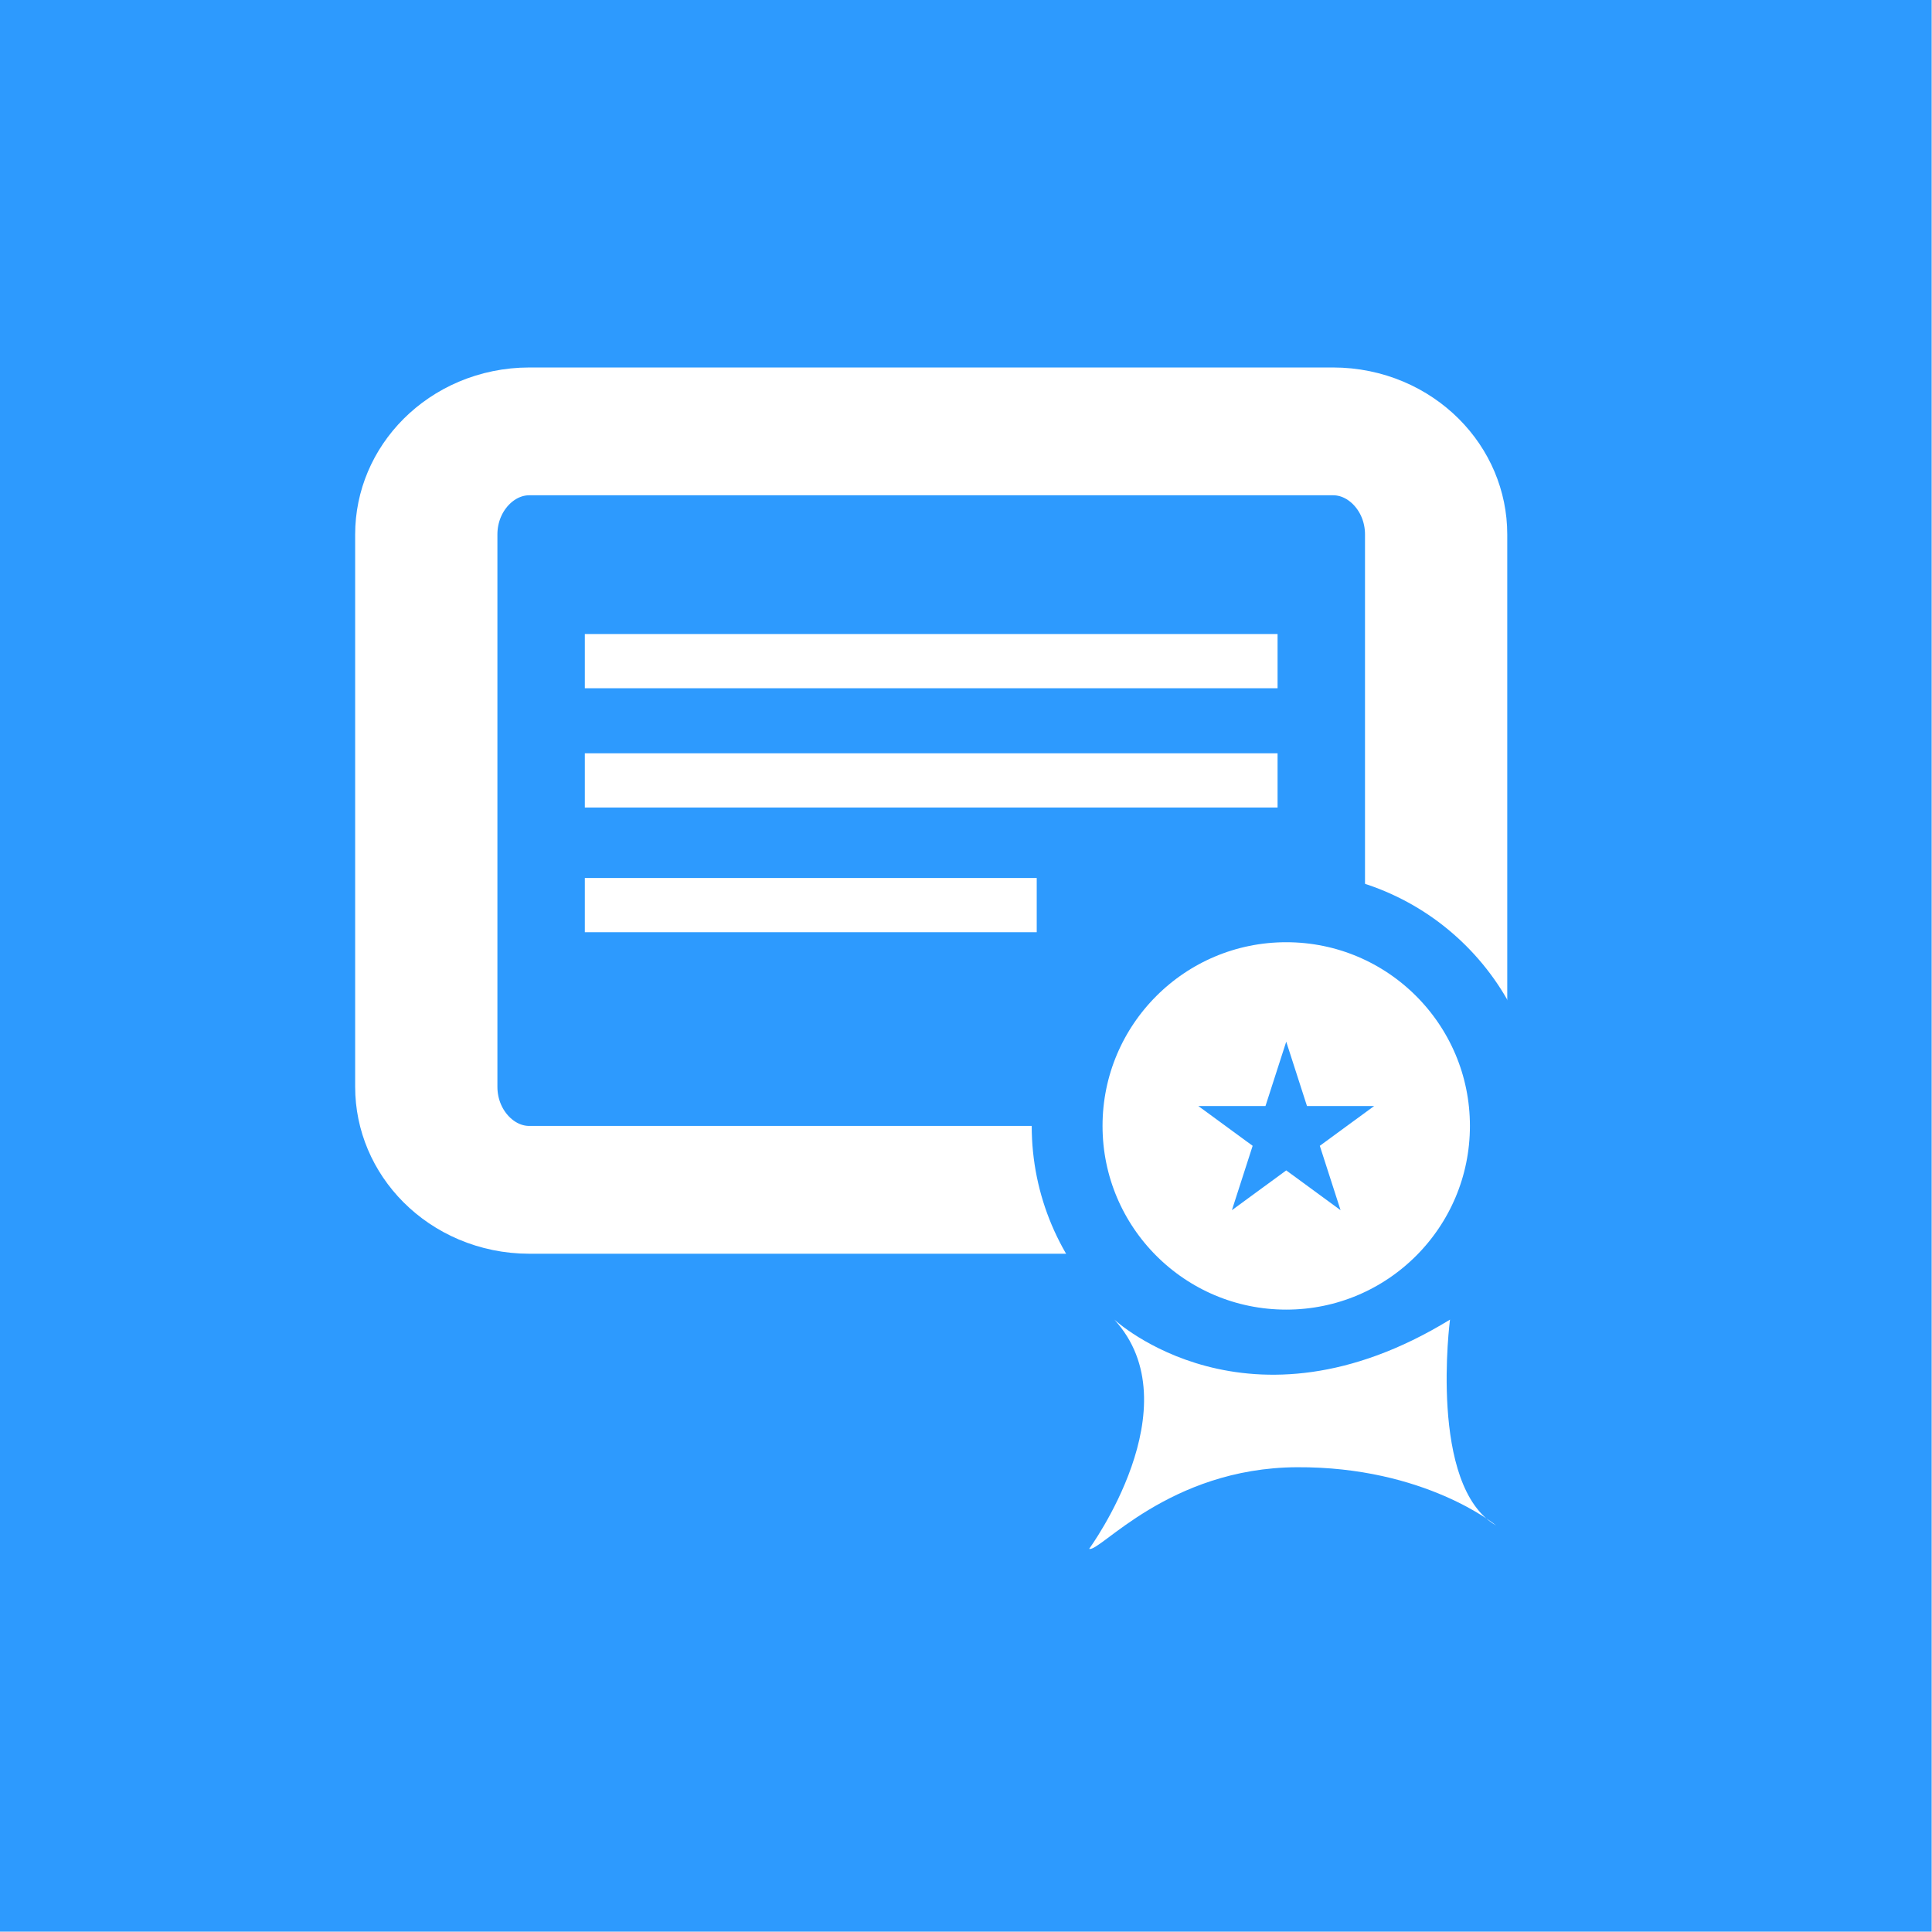
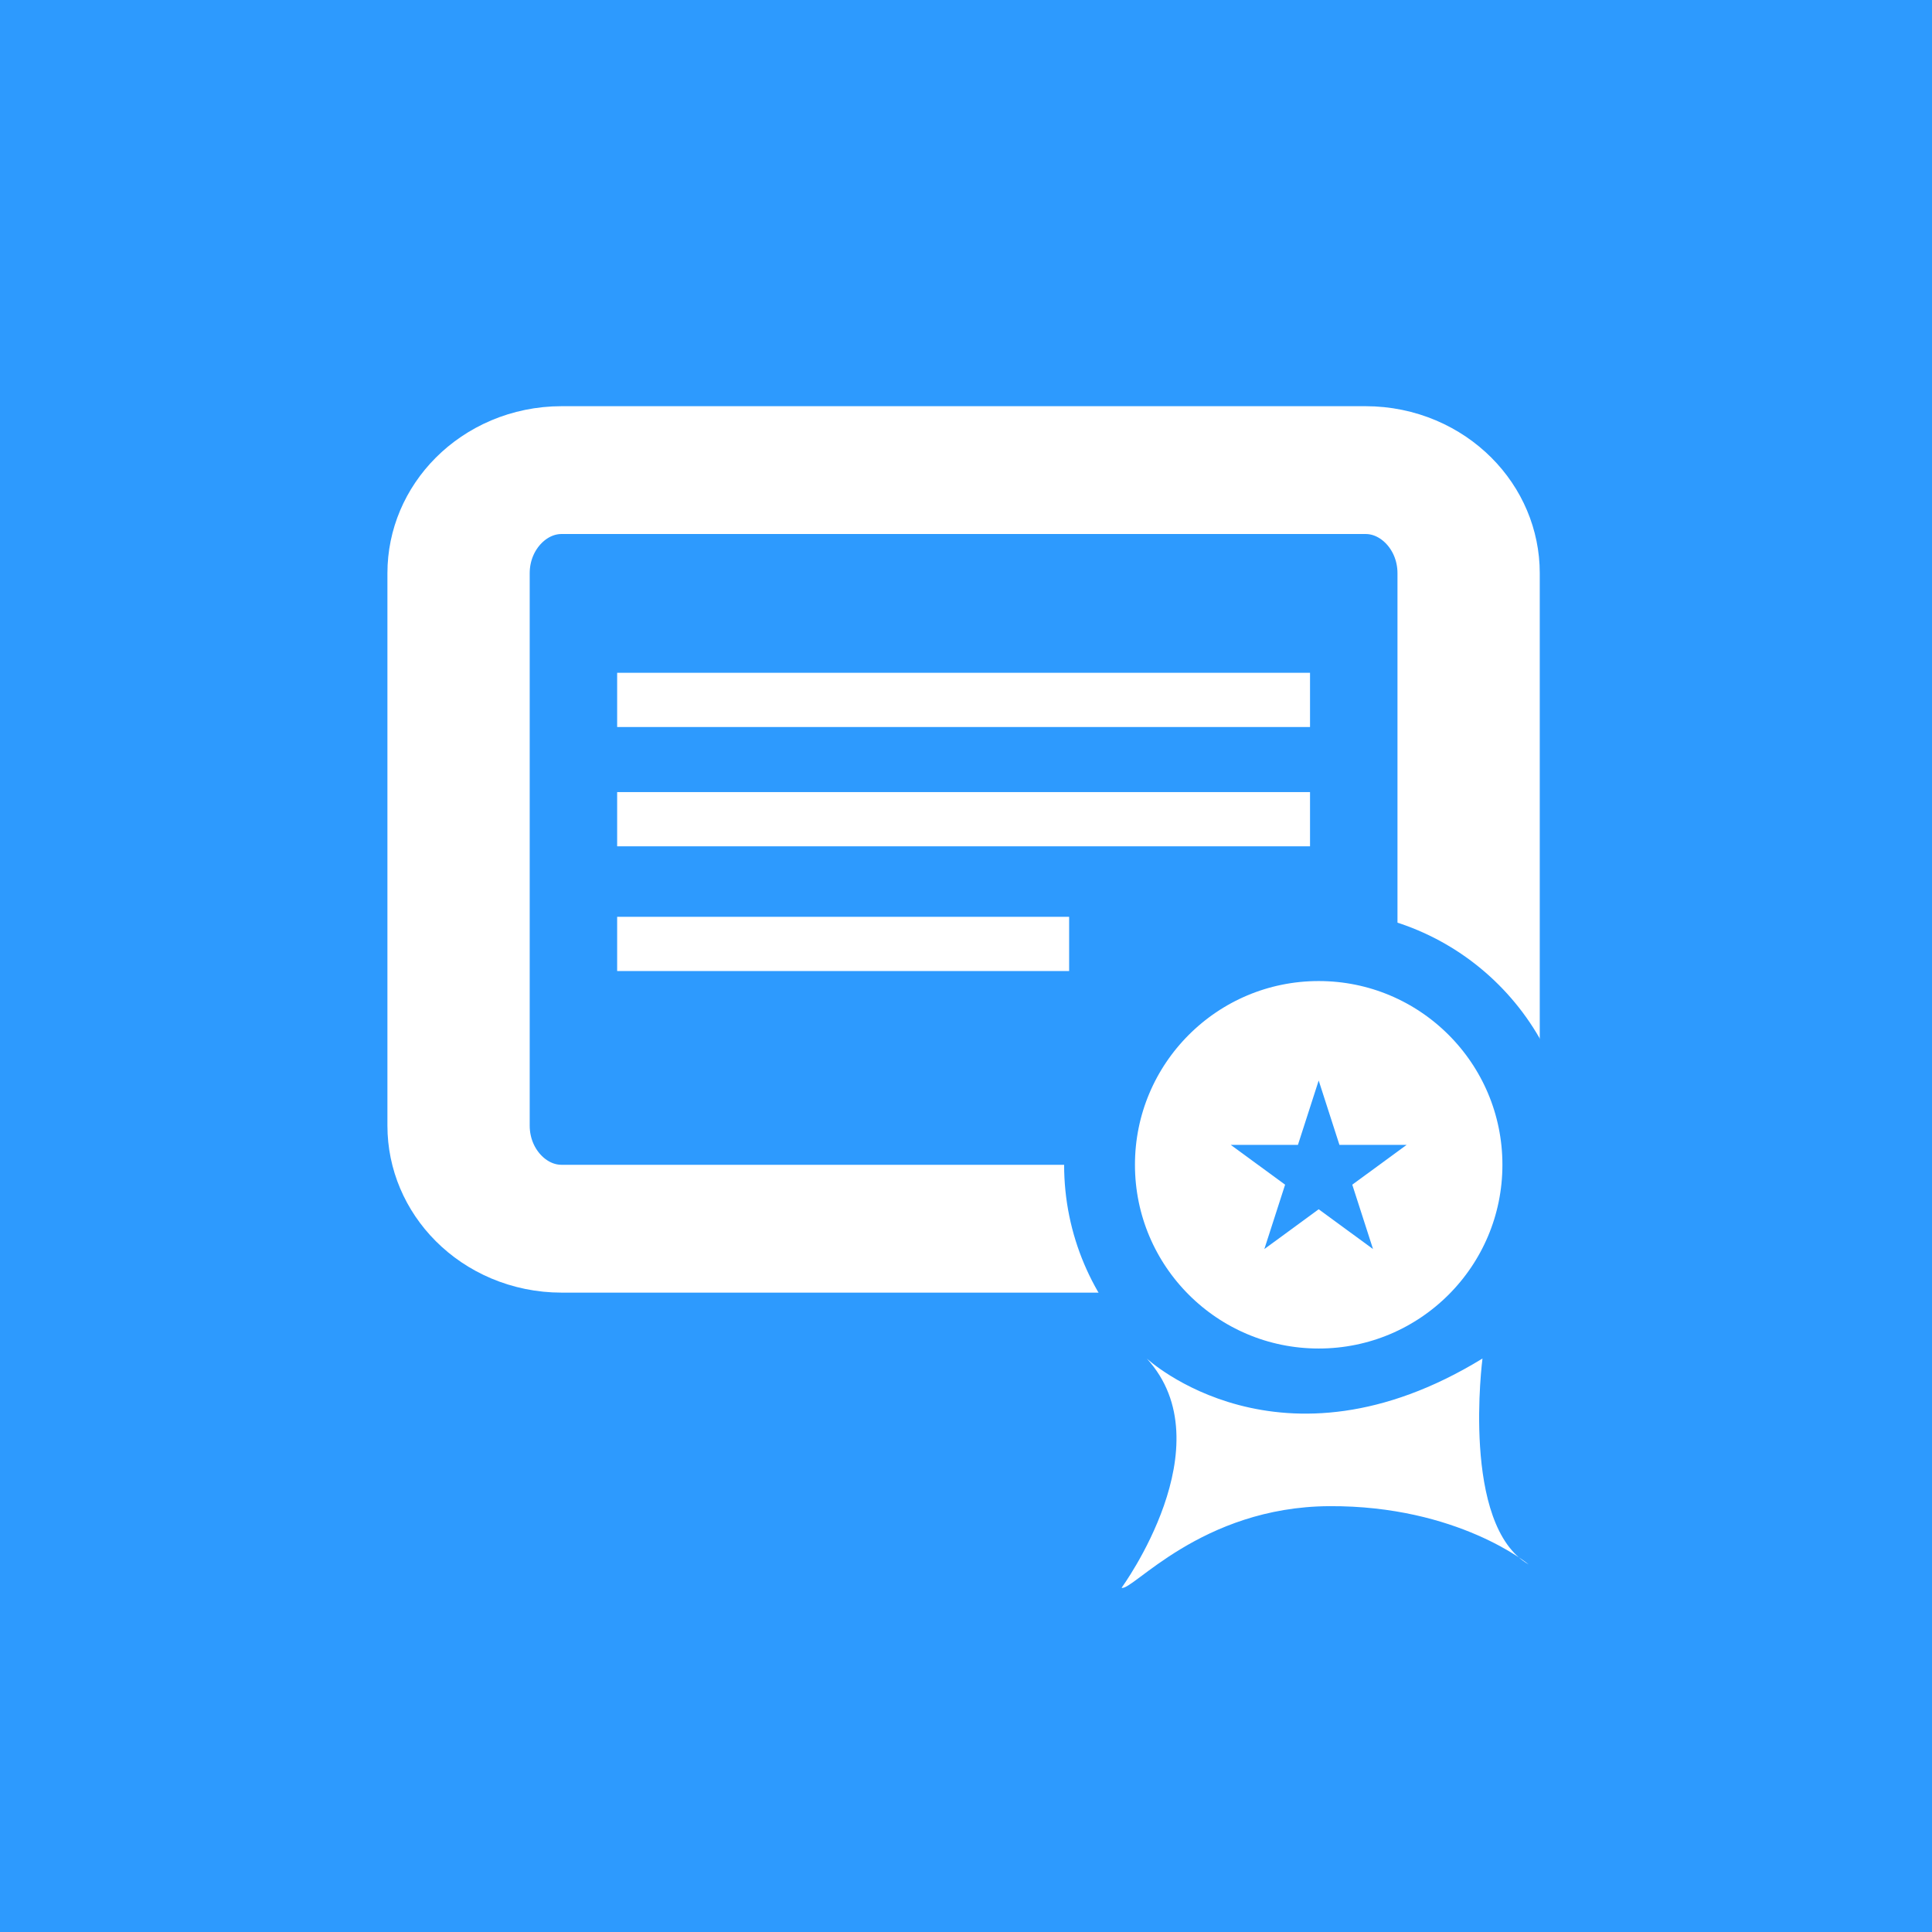
- <svg xmlns="http://www.w3.org/2000/svg" width="100%" height="100%" viewBox="0 0 1667 1667" version="1.1" xmlnsXlink="http://www.w3.org/1999/xlink" xmlSpace="preserve" xmlnsSerif="http://www.serif.com/" style="fill-rule:evenodd;clip-rule:evenodd;stroke-linecap:round;stroke-linejoin:round;stroke-miterlimit:1.5;">
-   <g transform="matrix(2.77778,0,0,2.77778,0,0)">
-     <rect x="0" y="0" width="600" height="600" style="fill:rgb(45,154,254);" />
-     <g transform="matrix(0.821156,0,0,0.821156,60.9707,49.4164)">
-       <g>
-         <g id="Rectangle" transform="matrix(1.14909,0,0,1.14909,-44.8727,-23.7334)">
-           <g transform="matrix(0.885464,0,0,0.892376,50.0771,62.7759)">
-             <rect x="132" y="128" width="257.542" height="20" style="fill:white;" />
-           </g>
-           <g transform="matrix(0.885464,0,0,0.892376,50.0771,102.04)">
-             <rect x="132" y="128" width="257.542" height="20" style="fill:white;" />
-           </g>
-           <g transform="matrix(0.577607,0,0,0.892376,90.7142,143.09)">
-             <rect x="132" y="128" width="257.542" height="20" style="fill:white;" />
-           </g>
+ <svg xmlns="http://www.w3.org/2000/svg" width="100%" height="100%" viewBox="0 0 600 600" version="1.1" xml:space="preserve" style="fill-rule:evenodd;clip-rule:evenodd;stroke-linecap:round;stroke-linejoin:round;stroke-miterlimit:1.5;">
+   <rect x="0" y="0" width="600" height="600" style="fill:rgb(45,154,254);" />
+   <g transform="matrix(0.821156,0,0,0.821156,70.9707,61.4164)">
+     <g>
+       <g id="Rectangle" transform="matrix(1.14909,0,0,1.14909,-44.8727,-23.7334)">
+         <g transform="matrix(0.885464,0,0,0.892376,50.0771,62.7759)">
+           <rect x="132" y="128" width="257.542" height="20" style="fill:white;" />
        </g>
-         <g transform="matrix(0.870159,0,0,0.781753,11.2961,22.4794)">
-           <path d="M526,152.876C526,125.349 505.922,103 481.191,103L131.809,103C107.078,103 87,125.349 87,152.876L87,420.124C87,447.651 107.078,470 131.809,470L481.191,470C505.922,470 526,447.651 526,420.124L526,152.876Z" style="fill:none;stroke:white;stroke-width:61.84px;" />
+         <g transform="matrix(0.885464,0,0,0.892376,50.0771,102.04)">
+           <rect x="132" y="128" width="257.542" height="20" style="fill:white;" />
+         </g>
+         <g transform="matrix(0.577607,0,0,0.892376,90.7142,143.09)">
+           <rect x="132" y="128" width="257.542" height="20" style="fill:white;" />
        </g>
      </g>
-       <g transform="matrix(1.10998,0,0,1.11865,-86.6399,-103.548)">
-         <circle cx="449.5" cy="419.5" r="65.5" style="fill:white;" />
-         <g transform="matrix(1,0,0,1,-11,-2.99202)">
-           <path d="M460.5,394L467.572,415.766L490.458,415.766L471.943,429.218L479.015,450.984L460.5,437.532L441.985,450.984L449.057,429.218L430.542,415.766L453.428,415.766L460.5,394Z" style="fill:rgb(45,154,254);" />
-         </g>
-         <g transform="matrix(0.900917,0,0,0.893939,56.8073,107.409)">
-           <circle cx="435.881" cy="349.119" r="82.881" style="fill:none;stroke:rgb(45,154,254);stroke-width:26.79px;" />
-         </g>
-         <g transform="matrix(1.4298,0,0,1.31347,-196.722,-161.226)">
-           <path d="M411,492C411,492 442.767,523.916 491,492C491,492 485.793,534.909 502,545C502,545 485.104,529.818 454.5,530C423.896,530.182 407.417,552.085 405,551C405,551 429.897,514.28 411,492Z" style="fill:white;" />
-         </g>
+       <g transform="matrix(0.870159,0,0,0.781753,11.2961,22.4794)">
+         <path d="M526,152.876C526,125.349 505.922,103 481.191,103L131.809,103C107.078,103 87,125.349 87,152.876L87,420.124C87,447.651 107.078,470 131.809,470L481.191,470C505.922,470 526,447.651 526,420.124L526,152.876Z" style="fill:none;stroke:white;stroke-width:61.84px;" />
+       </g>
+     </g>
+     <g transform="matrix(1.10998,0,0,1.11865,-86.6399,-103.548)">
+       <circle cx="449.5" cy="419.5" r="65.5" style="fill:white;" />
+       <g transform="matrix(1,0,0,1,-11,-2.99202)">
+         <path d="M460.5,394L467.572,415.766L490.458,415.766L471.943,429.218L479.015,450.984L460.5,437.532L441.985,450.984L449.057,429.218L430.542,415.766L453.428,415.766L460.5,394Z" style="fill:rgb(45,154,254);" />
+       </g>
+       <g transform="matrix(0.900917,0,0,0.893939,56.8073,107.409)">
+         <circle cx="435.881" cy="349.119" r="82.881" style="fill:none;stroke:rgb(45,154,254);stroke-width:26.79px;" />
+       </g>
+       <g transform="matrix(1.4298,0,0,1.31347,-196.722,-161.226)">
+         <path d="M411,492C411,492 442.767,523.916 491,492C491,492 485.793,534.909 502,545C502,545 485.104,529.818 454.5,530C423.896,530.182 407.417,552.085 405,551C405,551 429.897,514.28 411,492Z" style="fill:white;" />
      </g>
    </g>
  </g>
</svg>
